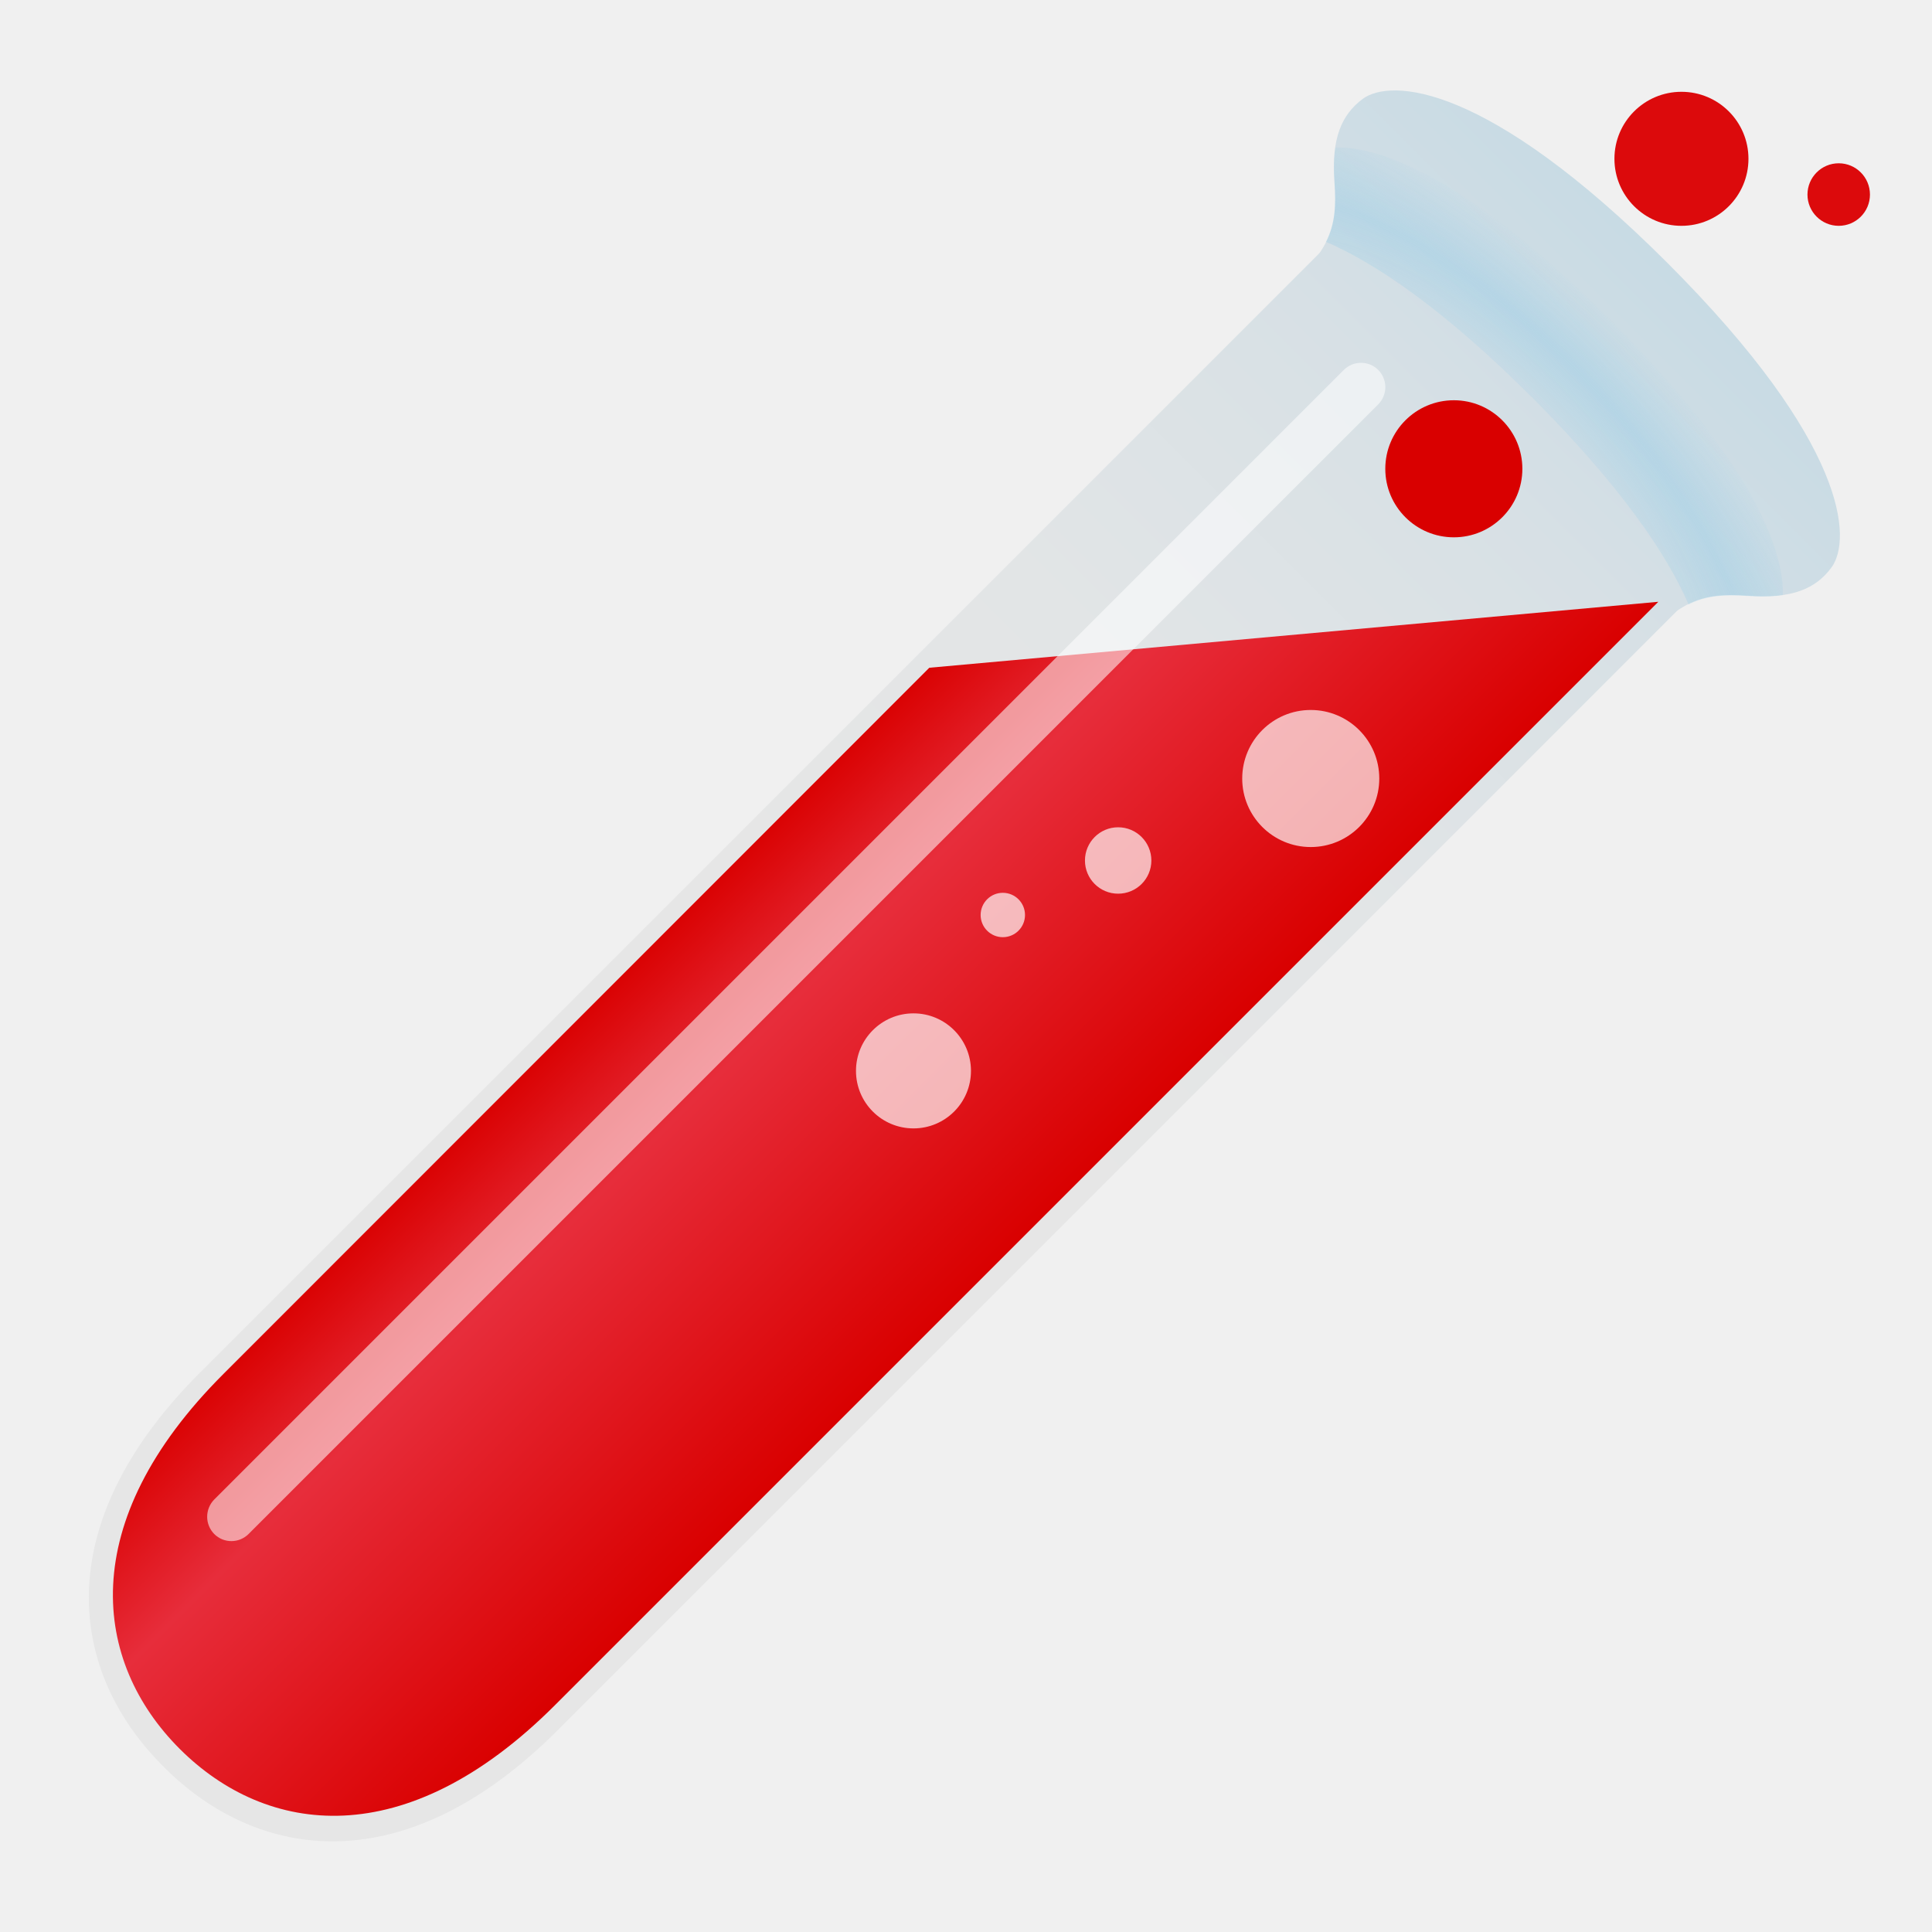
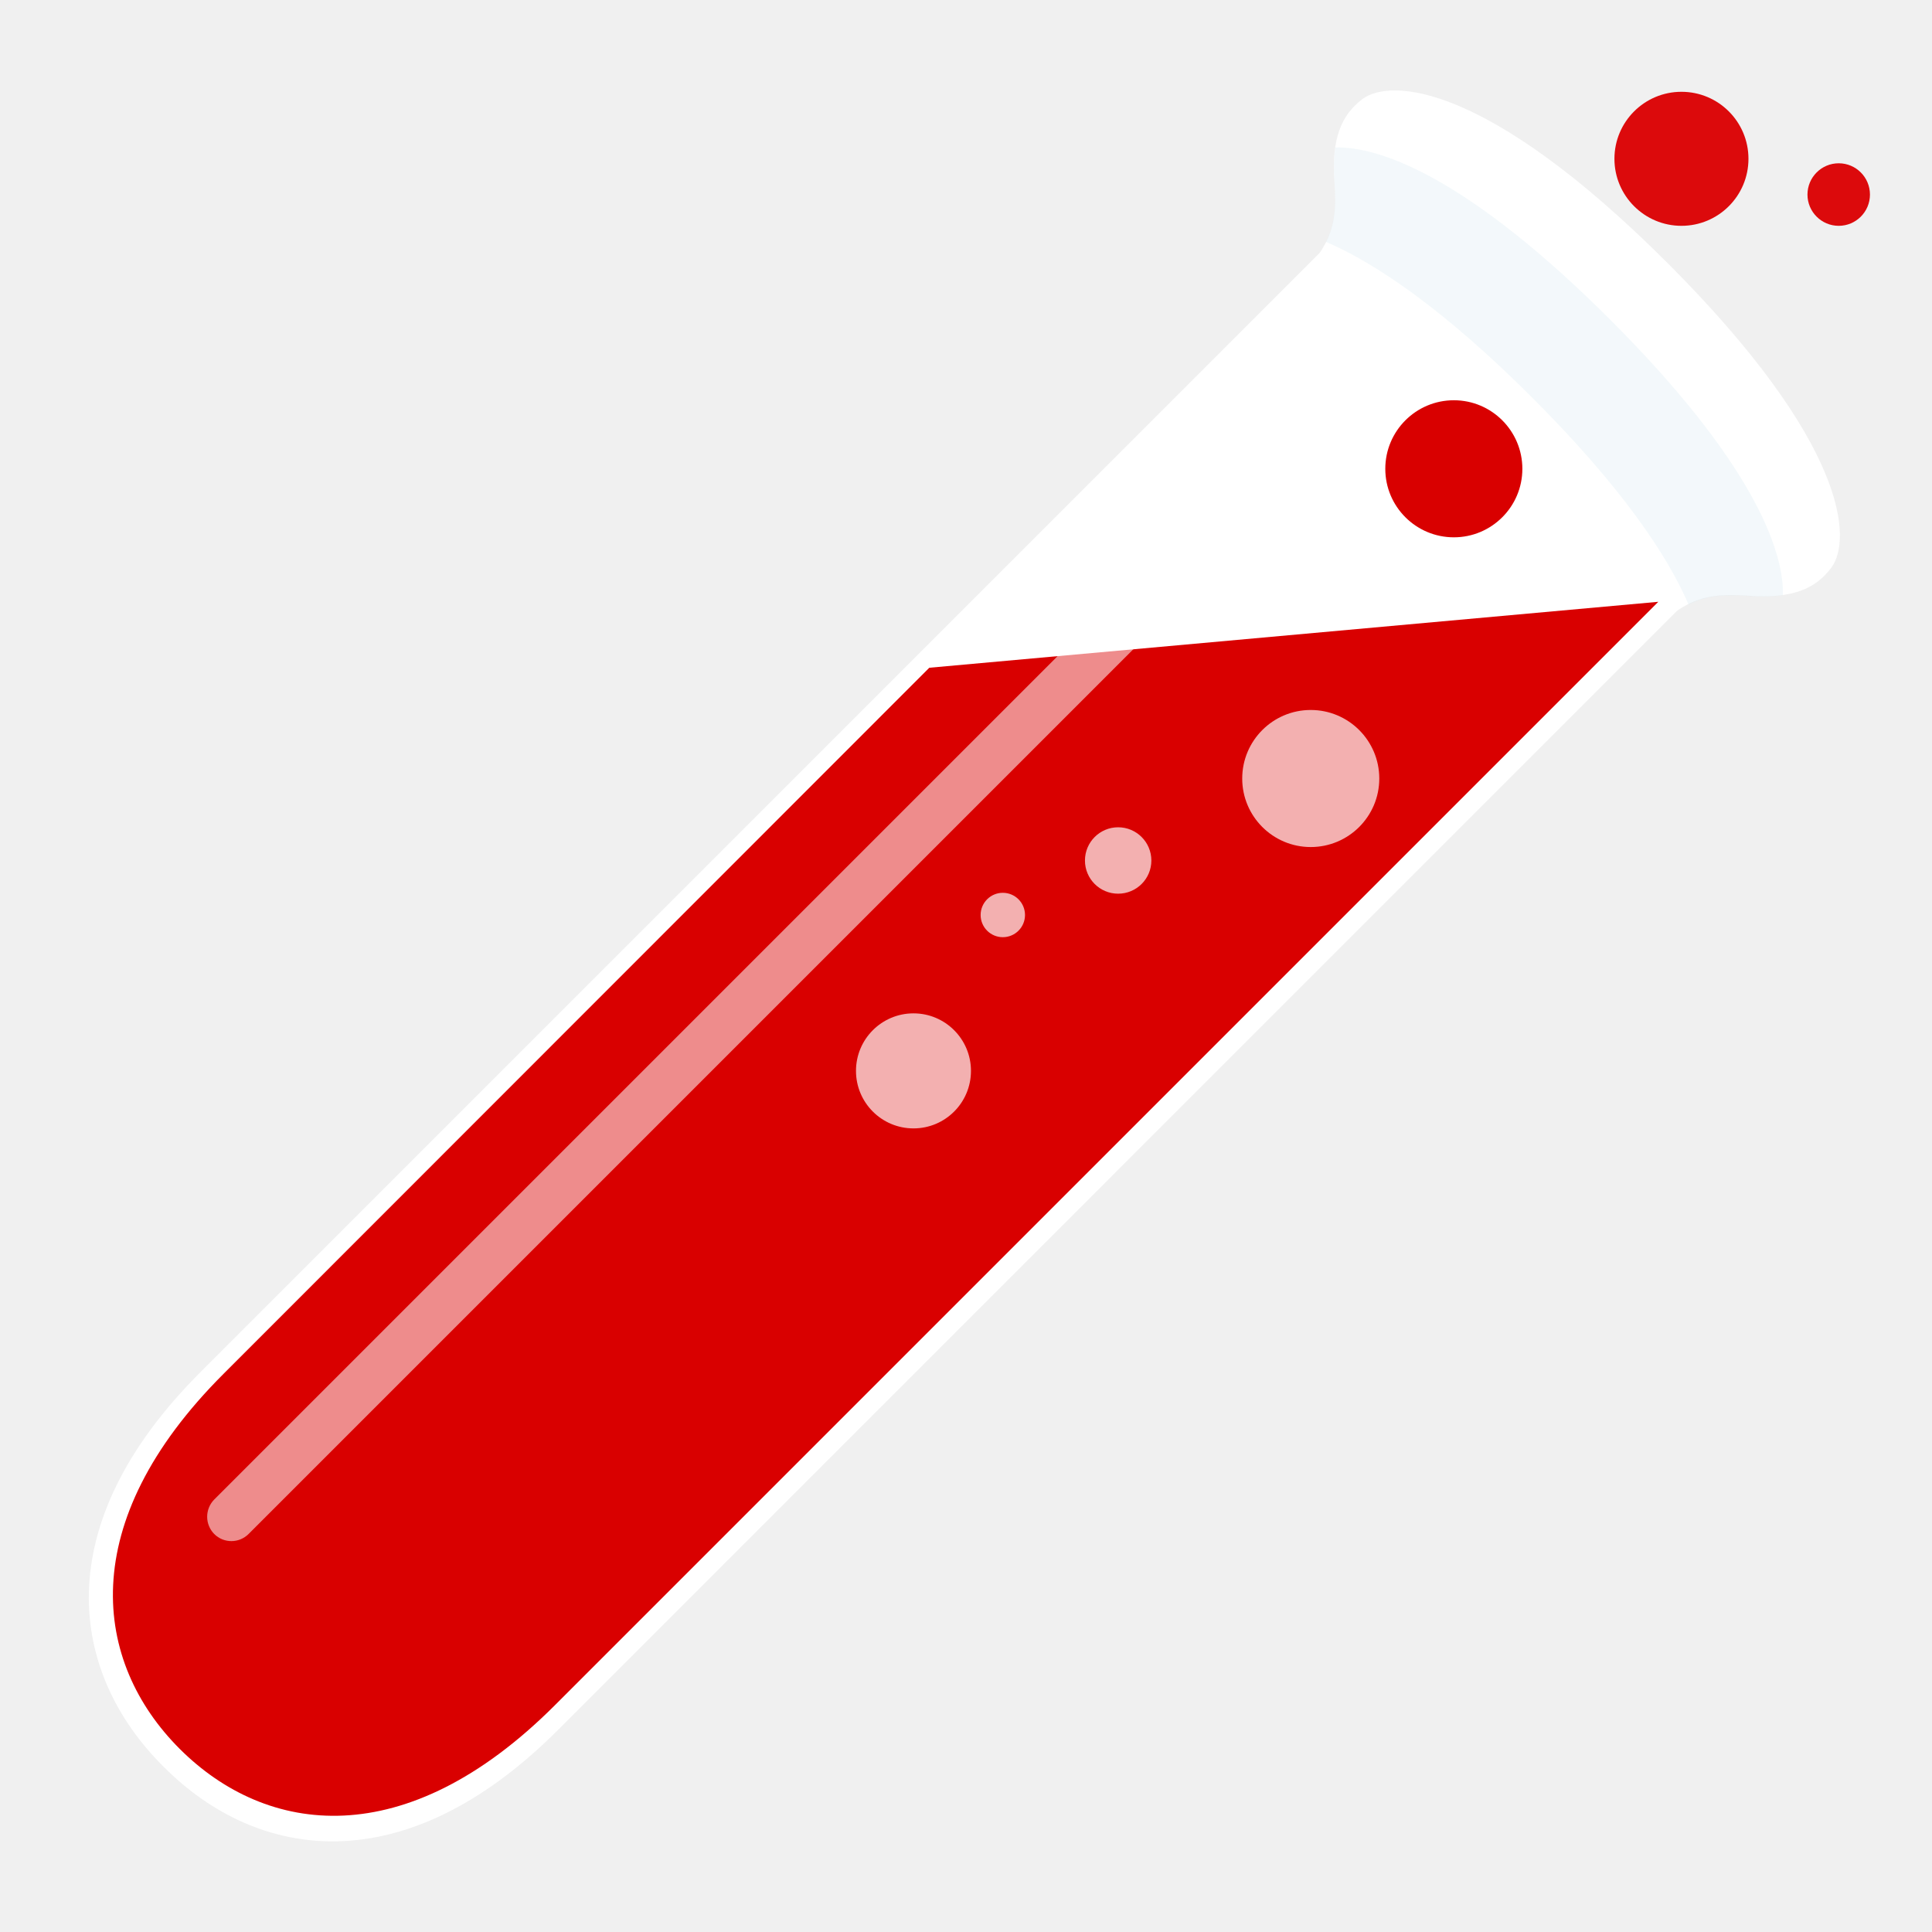
<svg xmlns="http://www.w3.org/2000/svg" width="35" height="35" viewBox="0 0 35 35" fill="none">
-   <path d="M3.623 24.866L23.885 4.604C23.918 4.572 23.942 4.528 23.972 4.479C24.188 4.112 24.21 3.76 24.175 3.295C24.117 2.507 24.303 2.081 24.683 1.794C25.189 1.416 26.936 1.493 30.207 4.763C33.477 8.033 33.554 9.778 33.176 10.284C32.892 10.667 32.465 10.85 31.675 10.792C31.21 10.76 30.858 10.779 30.491 10.995C30.442 11.025 30.395 11.049 30.365 11.082L10.104 31.344C7.32 34.127 4.662 33.704 2.975 32.017L2.964 32.006L2.953 31.995C1.263 30.308 0.84 27.65 3.623 24.866V24.866Z" fill="url(#paint0_linear)" />
-   <path opacity="0.23" d="M27.762 7.208C26.16 5.606 24.927 4.772 24.021 4.381C24.188 4.047 24.205 3.716 24.175 3.295C24.158 3.054 24.164 2.849 24.191 2.672C25.028 2.647 26.646 3.265 29.176 5.797C31.705 8.326 32.323 9.945 32.298 10.782C32.118 10.809 31.916 10.815 31.675 10.798C31.251 10.768 30.92 10.784 30.59 10.951C30.198 10.043 29.364 8.81 27.762 7.208V7.208Z" fill="url(#paint1_radial)" />
-   <path d="M16.835 12.097L4.047 24.891C1.345 27.59 1.687 30.114 3.256 31.683C4.826 33.25 7.344 33.6 10.051 30.893L30.042 10.902L16.835 12.097Z" fill="url(#paint2_linear)" />
+   <path d="M3.623 24.866L23.885 4.604C23.918 4.572 23.942 4.528 23.972 4.479C24.188 4.112 24.21 3.76 24.175 3.295C24.117 2.507 24.303 2.081 24.683 1.794C25.189 1.416 26.936 1.493 30.207 4.763C33.477 8.033 33.554 9.778 33.176 10.284C32.892 10.667 32.465 10.85 31.675 10.792C31.21 10.76 30.858 10.779 30.491 10.995C30.442 11.025 30.395 11.049 30.365 11.082L10.104 31.344C7.32 34.127 4.662 33.704 2.975 32.017L2.964 32.006L2.953 31.995C1.263 30.308 0.84 27.65 3.623 24.866V24.866Z" fill="white" />
+   <path opacity="0.23" d="M27.762 7.208C26.16 5.606 24.927 4.772 24.021 4.381C24.188 4.047 24.205 3.716 24.175 3.295C24.158 3.054 24.164 2.849 24.191 2.672C25.028 2.647 26.646 3.265 29.176 5.797C31.705 8.326 32.323 9.945 32.298 10.782C32.118 10.809 31.916 10.815 31.675 10.798C31.251 10.768 30.92 10.784 30.59 10.951C30.198 10.043 29.364 8.81 27.762 7.208V7.208Z" fill="#C9E2ED" />
+   <path d="M16.835 12.097L4.047 24.891C1.345 27.59 1.687 30.114 3.256 31.683C4.826 33.25 7.344 33.6 10.051 30.893L30.042 10.902L16.835 12.097Z" fill="#D90000" />
  <path opacity="0.55" d="M3.88 27.166L24.344 6.702C24.385 6.661 24.434 6.628 24.487 6.606C24.541 6.584 24.598 6.573 24.656 6.573C24.714 6.573 24.771 6.584 24.825 6.606C24.878 6.628 24.927 6.661 24.968 6.702C25.009 6.743 25.041 6.791 25.063 6.845C25.085 6.898 25.097 6.956 25.097 7.014C25.097 7.071 25.085 7.129 25.063 7.182C25.041 7.236 25.009 7.284 24.968 7.325L4.504 27.789C4.331 27.962 4.052 27.962 3.88 27.789C3.799 27.706 3.753 27.594 3.753 27.478C3.753 27.361 3.799 27.249 3.88 27.166V27.166Z" fill="white" />
  <path opacity="0.69" d="M23.745 15.345C24.431 15.345 24.987 14.789 24.987 14.104C24.987 13.418 24.431 12.862 23.745 12.862C23.06 12.862 22.504 13.418 22.504 14.104C22.504 14.789 23.06 15.345 23.745 15.345Z" fill="white" />
  <path d="M26.338 9.734C27.023 9.734 27.579 9.178 27.579 8.493C27.579 7.807 27.023 7.251 26.338 7.251C25.652 7.251 25.096 7.807 25.096 8.493C25.096 9.178 25.652 9.734 26.338 9.734Z" fill="#D90000" />
  <path opacity="0.69" d="M20.256 16.19C20.589 16.19 20.858 15.921 20.858 15.589C20.858 15.257 20.589 14.987 20.256 14.987C19.924 14.987 19.655 15.257 19.655 15.589C19.655 15.921 19.924 16.19 20.256 16.19Z" fill="white" />
  <path d="M30.461 4.091C31.132 4.091 31.675 3.547 31.675 2.877C31.675 2.206 31.132 1.663 30.461 1.663C29.791 1.663 29.247 2.206 29.247 2.877C29.247 3.547 29.791 4.091 30.461 4.091Z" fill="#DC0A0C" />
  <path d="M33.31 4.091C33.623 4.091 33.876 3.837 33.876 3.525C33.876 3.212 33.623 2.958 33.31 2.958C32.998 2.958 32.744 3.212 32.744 3.525C32.744 3.837 32.998 4.091 33.31 4.091Z" fill="#DC0A0C" />
  <path opacity="0.69" d="M16.549 20.442C17.124 20.442 17.59 19.976 17.59 19.4C17.59 18.825 17.124 18.358 16.549 18.358C15.973 18.358 15.507 18.825 15.507 19.4C15.507 19.976 15.973 20.442 16.549 20.442Z" fill="white" />
  <path opacity="0.69" d="M18.167 16.978C18.389 16.978 18.569 16.798 18.569 16.576C18.569 16.354 18.389 16.174 18.167 16.174C17.945 16.174 17.765 16.354 17.765 16.576C17.765 16.798 17.945 16.978 18.167 16.978Z" fill="white" />
-   <defs>
-     <linearGradient id="paint0_linear" x1="10.374" y1="24.596" x2="36.213" y2="-1.244" gradientUnits="userSpaceOnUse">
-       <stop offset="0.234" stop-color="#E6E6E6" />
-       <stop offset="0.434" stop-color="#E2E5E6" />
-       <stop offset="0.625" stop-color="#D7E0E5" />
-       <stop offset="0.812" stop-color="#C3D9E4" />
-       <stop offset="0.996" stop-color="#A9CEE3" />
-       <stop offset="1" stop-color="#A8CEE3" />
-     </linearGradient>
-     <radialGradient id="paint1_radial" cx="0" cy="0" r="1" gradientUnits="userSpaceOnUse" gradientTransform="translate(26.6592 8.77574) rotate(-134.092) scale(9.96326 4.13539)">
-       <stop offset="0.299" stop-color="#5CBAE6" stop-opacity="0" />
-       <stop offset="0.679" stop-color="#5CBAE6" />
-       <stop offset="0.957" stop-color="#5CBAE6" stop-opacity="0" />
-     </radialGradient>
-     <linearGradient id="paint2_linear" x1="18.149" y1="22.794" x2="12.037" y2="16.682" gradientUnits="userSpaceOnUse">
-       <stop stop-color="#D90000" />
-       <stop offset="0.693" stop-color="#E72D3B" />
-       <stop offset="1" stop-color="#D90000" />
-     </linearGradient>
-   </defs>
</svg>
